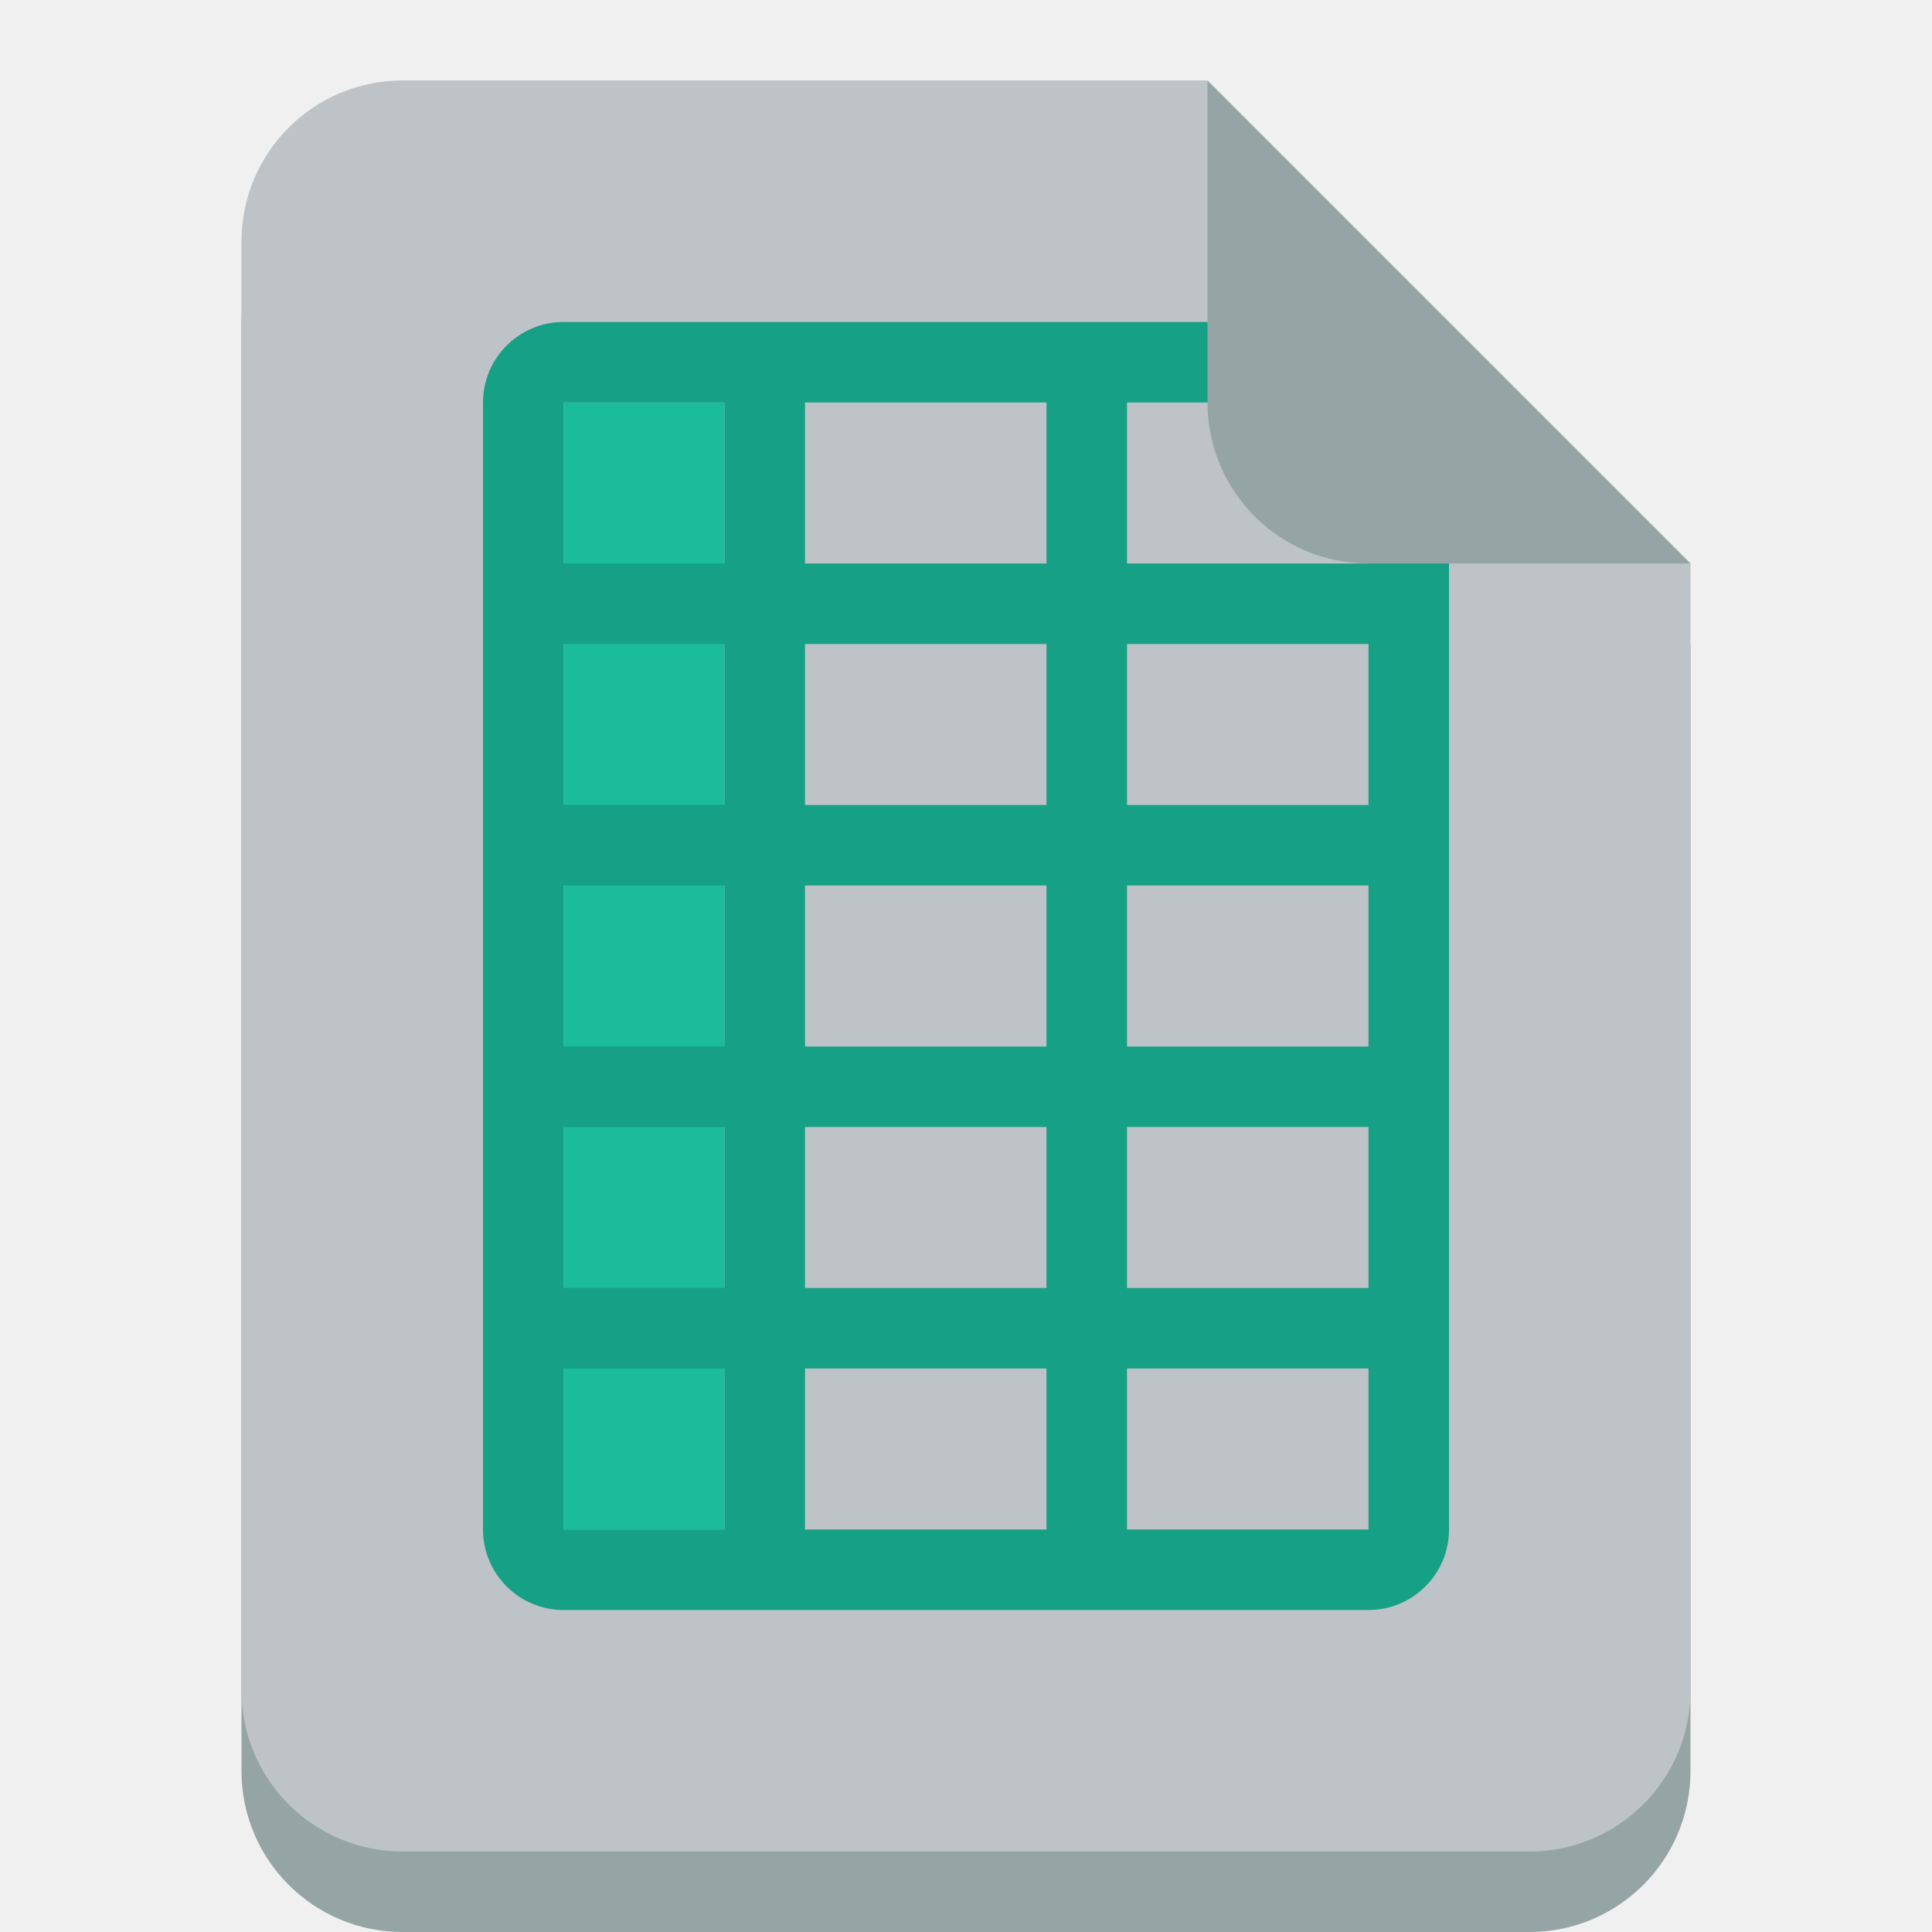
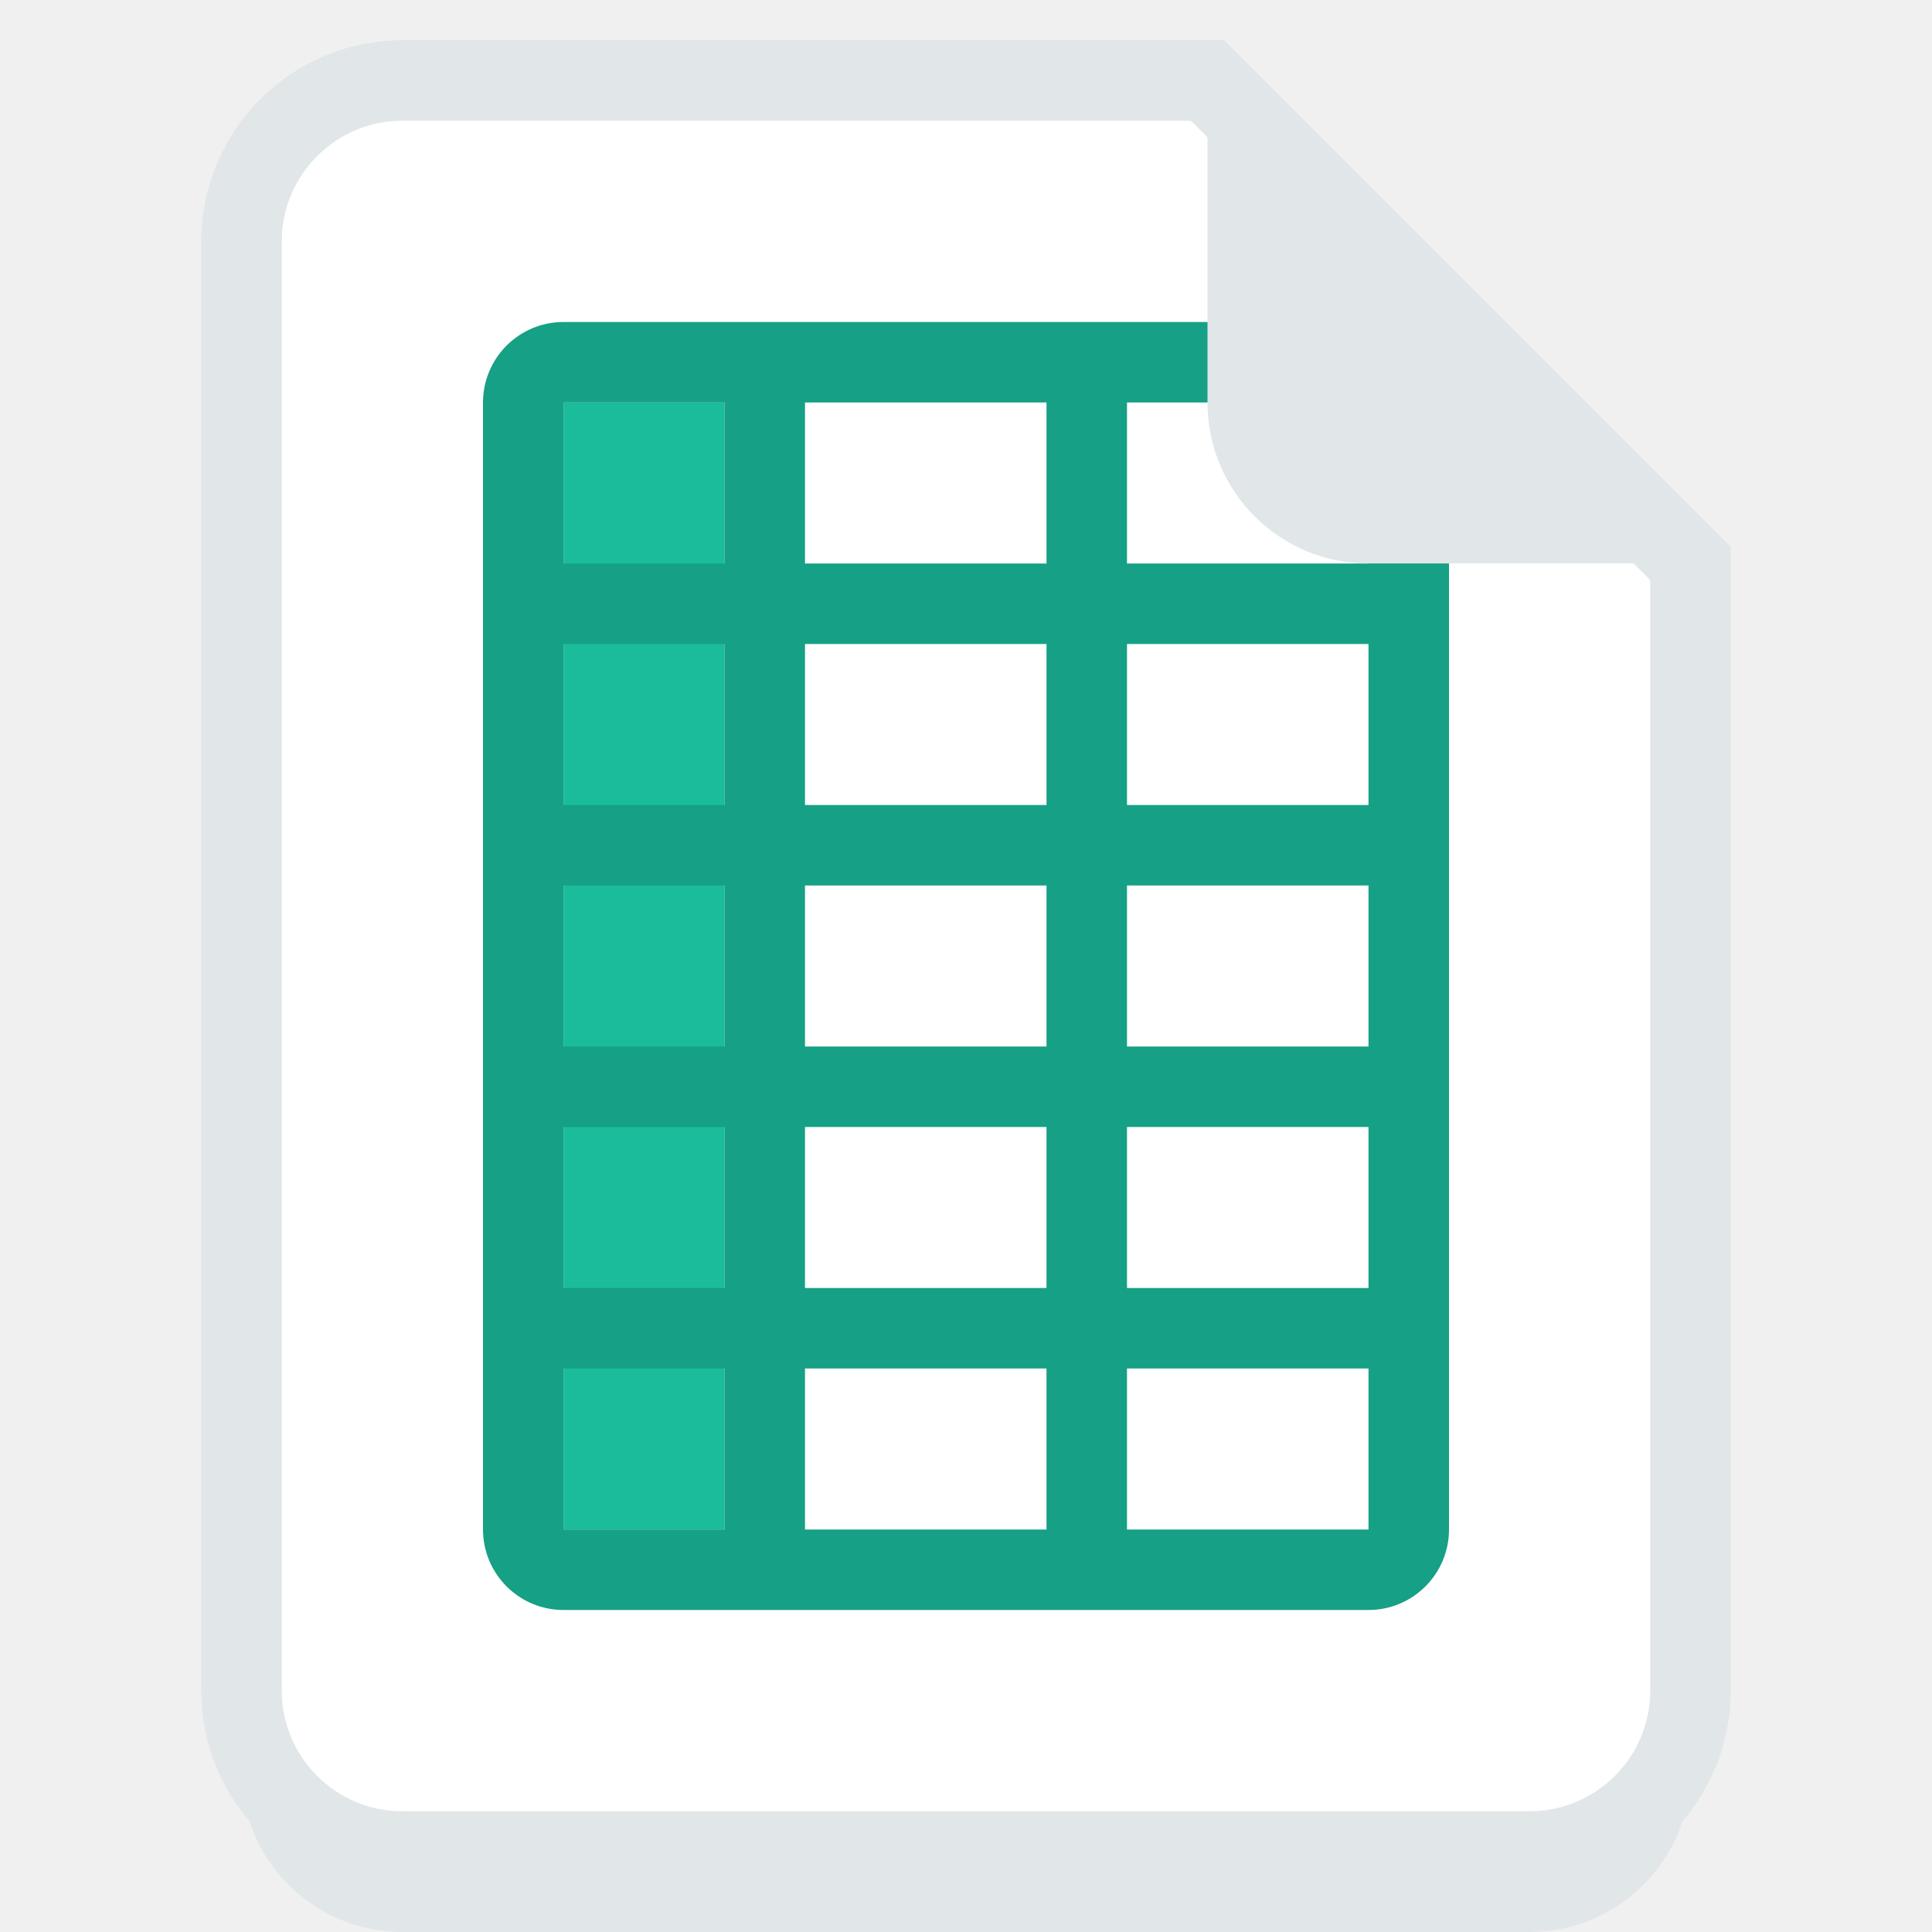
<svg xmlns="http://www.w3.org/2000/svg" version="1.1" width="24" height="24" id="svg2">
  <defs id="defs4" />
  <g transform="translate(0,-1028.362)" id="layer1">
-     <path d="M 5,1030.362 C 3.895,1030.362 3,1031.258 3,1032.362 L 3,1040.362 3,1044.362 3,1050.362 C 3,1051.467 3.895,1052.362 5,1052.362 L 19,1052.362 C 20.105,1052.362 21,1051.467 21,1050.362 L 21,1044.362 21,1040.362 21,1036.362 15,1030.362 5,1030.362 z" id="path2987-2" style="fill:#95a5a6;fill-opacity:1;fill-rule:nonzero;stroke:none" />
-     <path d="M 5,1029.362 C 3.895,1029.362 3,1030.258 3,1031.362 L 3,1039.362 3,1043.362 3,1049.362 C 3,1050.467 3.895,1051.362 5,1051.362 L 19,1051.362 C 20.105,1051.362 21,1050.467 21,1049.362 L 21,1043.362 21,1039.362 21,1035.362 15,1029.362 5,1029.362 z" id="path2987" style="fill:#bdc3c7;fill-opacity:1;fill-rule:nonzero;stroke:none" />
+     <path d="M 5,1030.362 C 3.895,1030.362 3,1031.258 3,1032.362 L 3,1040.362 3,1044.362 3,1050.362 C 3,1051.467 3.895,1052.362 5,1052.362 L 19,1052.362 C 20.105,1052.362 21,1051.467 21,1050.362 L 21,1044.362 21,1040.362 21,1036.362 15,1030.362 5,1030.362 z" id="path2987-2" style="fill:#e1e6e8;fill-opacity:1;fill-rule:nonzero;stroke:none" />
+     <path d="M 5,1029.362 C 3.895,1029.362 3,1030.258 3,1031.362 L 3,1039.362 3,1043.362 3,1049.362 C 3,1050.467 3.895,1051.362 5,1051.362 L 19,1051.362 C 20.105,1051.362 21,1050.467 21,1049.362 L 21,1043.362 21,1039.362 21,1035.362 15,1029.362 5,1029.362 z" id="path2987" style="fill:#fff;fill-opacity:1;fill-rule:nonzero;stroke:#e1e6e8;stroke-width:1;" />
    <rect width="2" height="14" x="7" y="5" transform="translate(0,1028.362)" id="rect3940" style="fill:#1abc9c;fill-opacity:1;fill-rule:nonzero;stroke:none" />
    <path d="M 7,4 C 6.448,4 6,4.448 6,5 L 6,7 6,8 6,10 6,11 6,13 6,14 6,16 6,17 6,19 C 6,19.552 6.448,20 7,20 L 9,20 10,20 13,20 14,20 17,20 C 17.552,20 18,19.552 18,19 L 18,17 18,16 18,14 18,11 18,8 18,7 18,5 C 18,4.448 17.552,4 17,4 L 14,4 13,4 9,4 7,4 z M 7,5 9,5 9,7 7,7 7,5 z M 10,5 13,5 13,7 10,7 10,5 z M 14,5 17,5 17,7 14,7 14,5 z M 7,8 9,8 9,10 7,10 7,8 z M 10,8 13,8 13,10 10,10 10,8 z M 14,8 17,8 17,10 14,10 14,8 z M 7,11 9,11 9,13 7,13 7,11 z M 10,11 13,11 13,13 10,13 10,11 z M 14,11 17,11 17,13 14,13 14,11 z M 7,14 9,14 9,16 7,16 7,14 z M 10,14 13,14 13,16 10,16 10,14 z M 14,14 17,14 17,16 14,16 14,14 z M 7,17 9,17 9,19 7,19 7,17 z M 10,17 13,17 13,19 10,19 10,17 z M 14,17 17,17 17,19 14,19 14,17 z" transform="translate(0,1028.362)" id="path2987-8" style="fill:#16a085;fill-opacity:1;fill-rule:nonzero;stroke:none" />
-     <path d="M 21,1035.362 15,1029.362 15,1033.362 C 15,1034.467 15.895,1035.362 17,1035.362 L 21,1035.362 z" id="path2987-80" style="fill:#95a5a6;fill-opacity:1;fill-rule:nonzero;stroke:none" />
+     <path d="M 21,1035.362 15,1029.362 15,1033.362 C 15,1034.467 15.895,1035.362 17,1035.362 L 21,1035.362 z" id="path2987-80" style="fill:#e1e6e8;fill-opacity:1;fill-rule:nonzero;stroke:none" />
  </g>
</svg>
